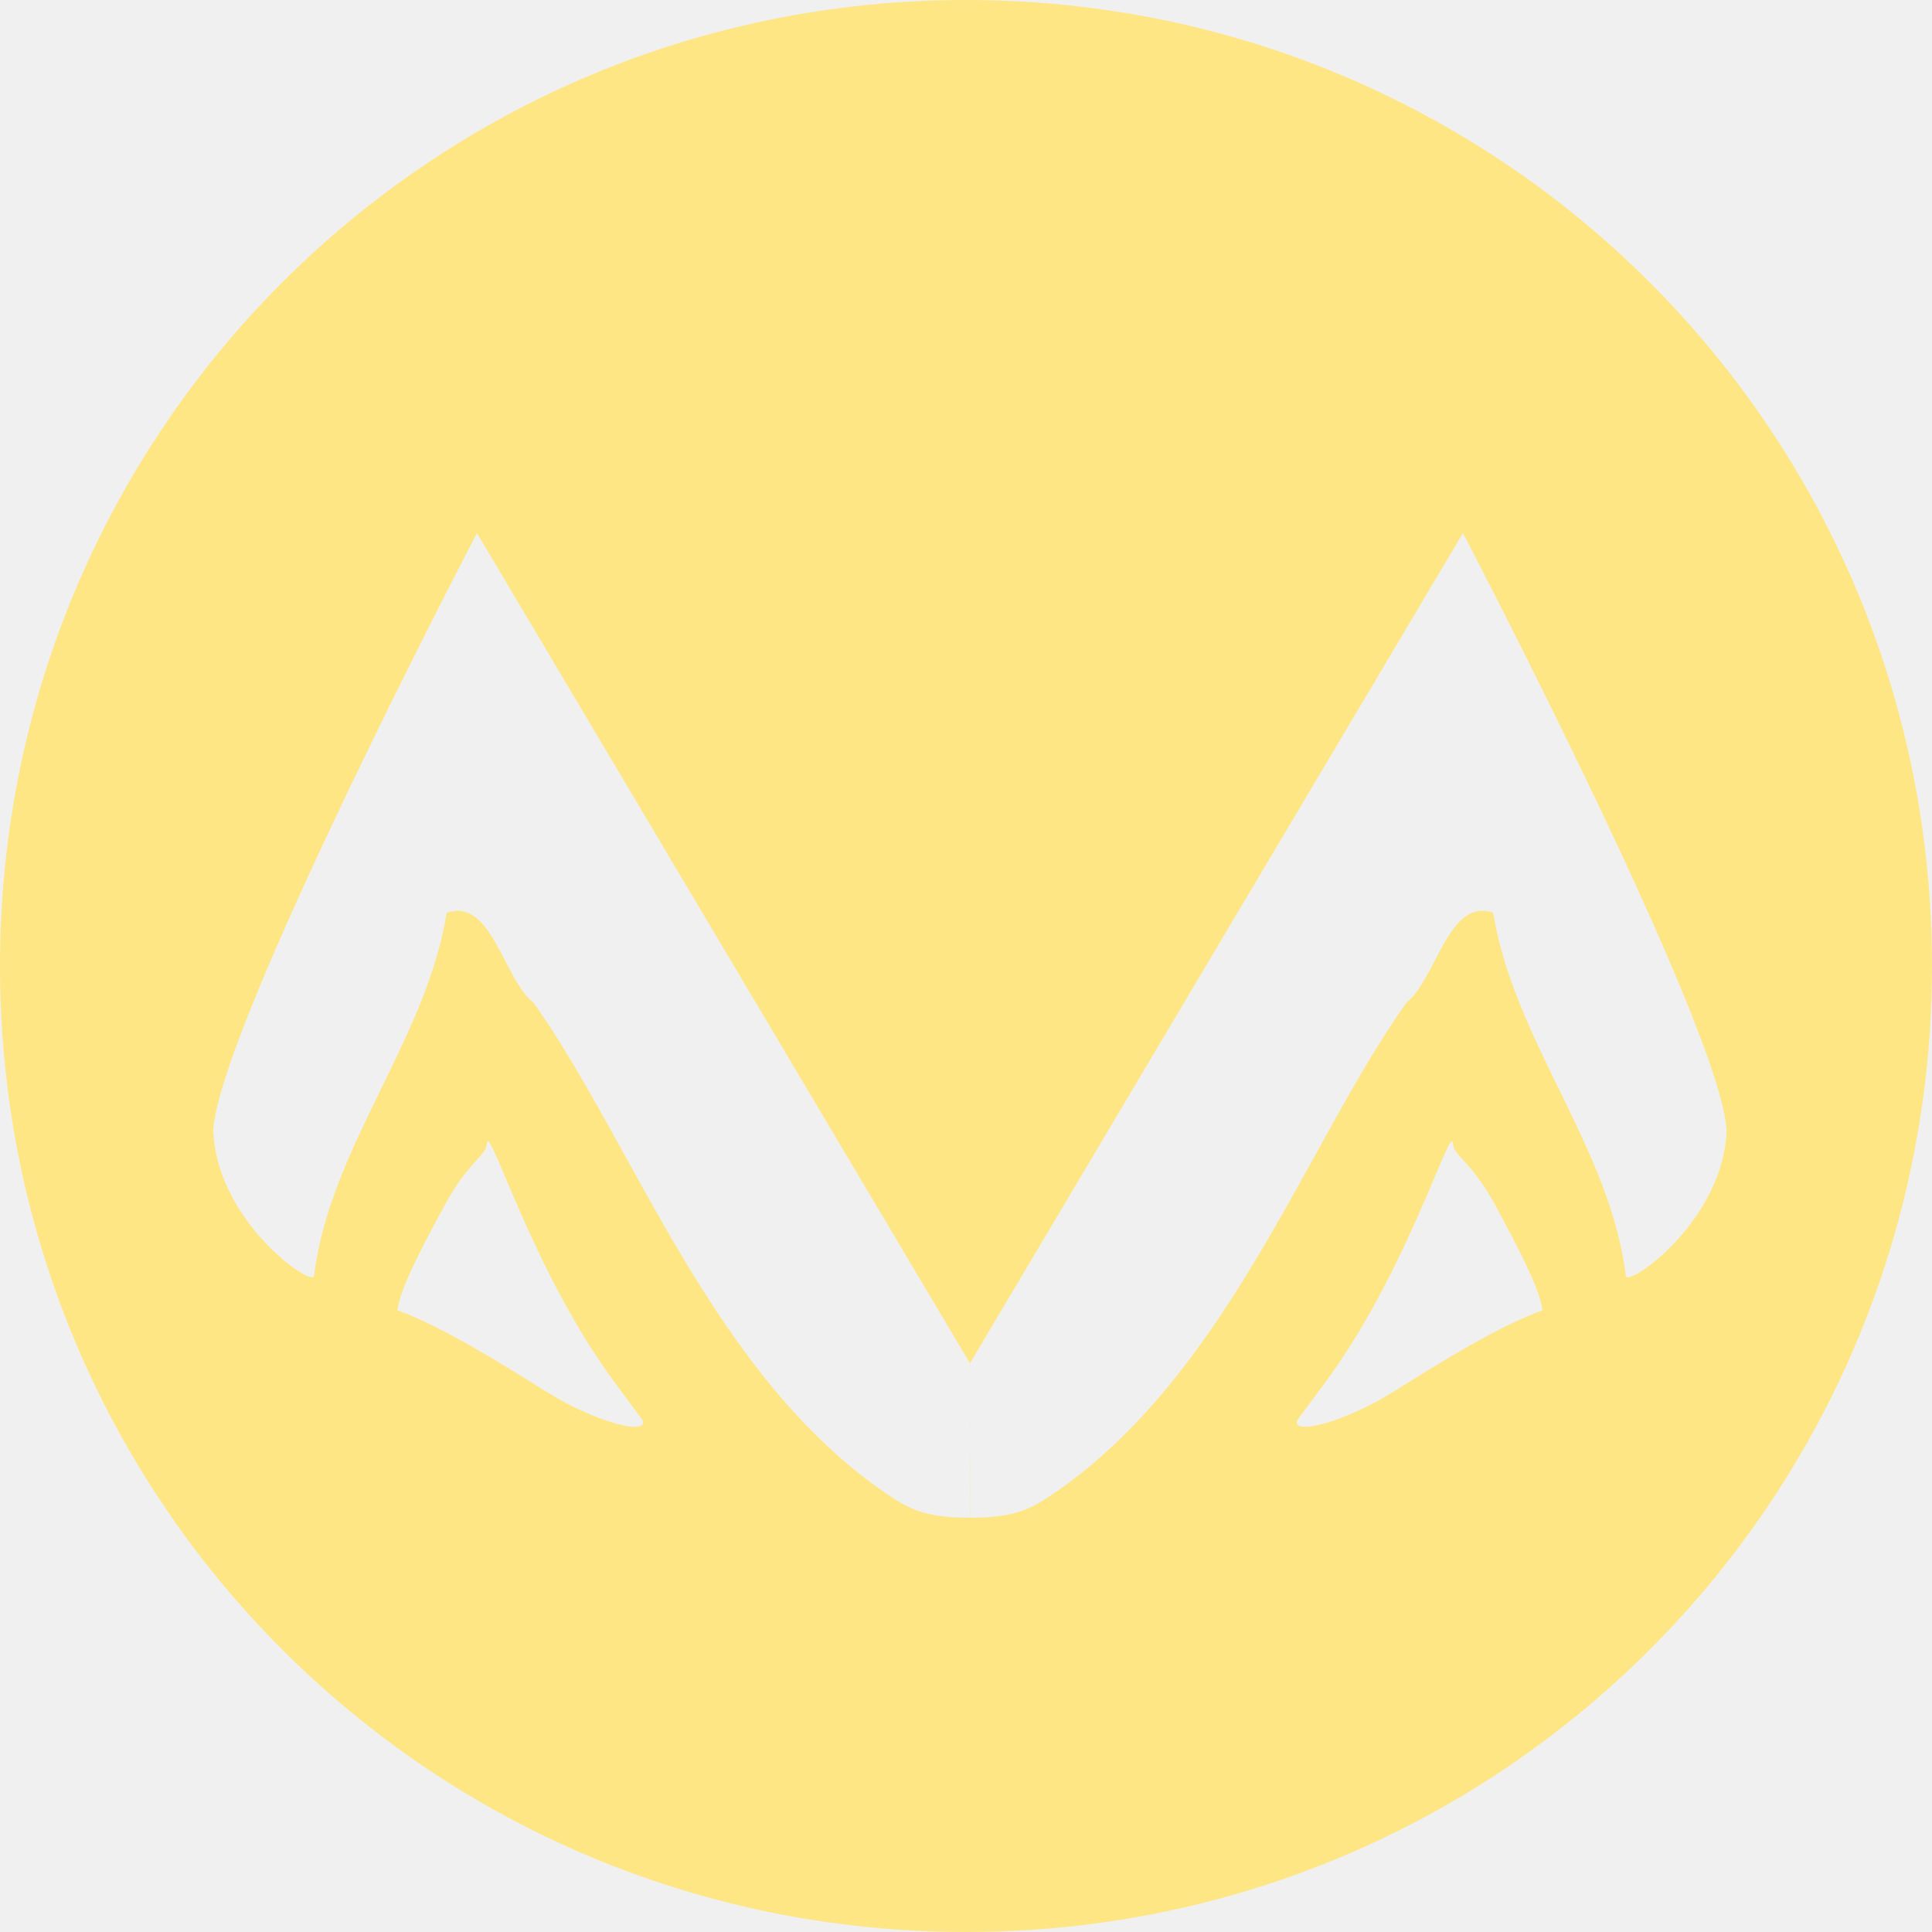
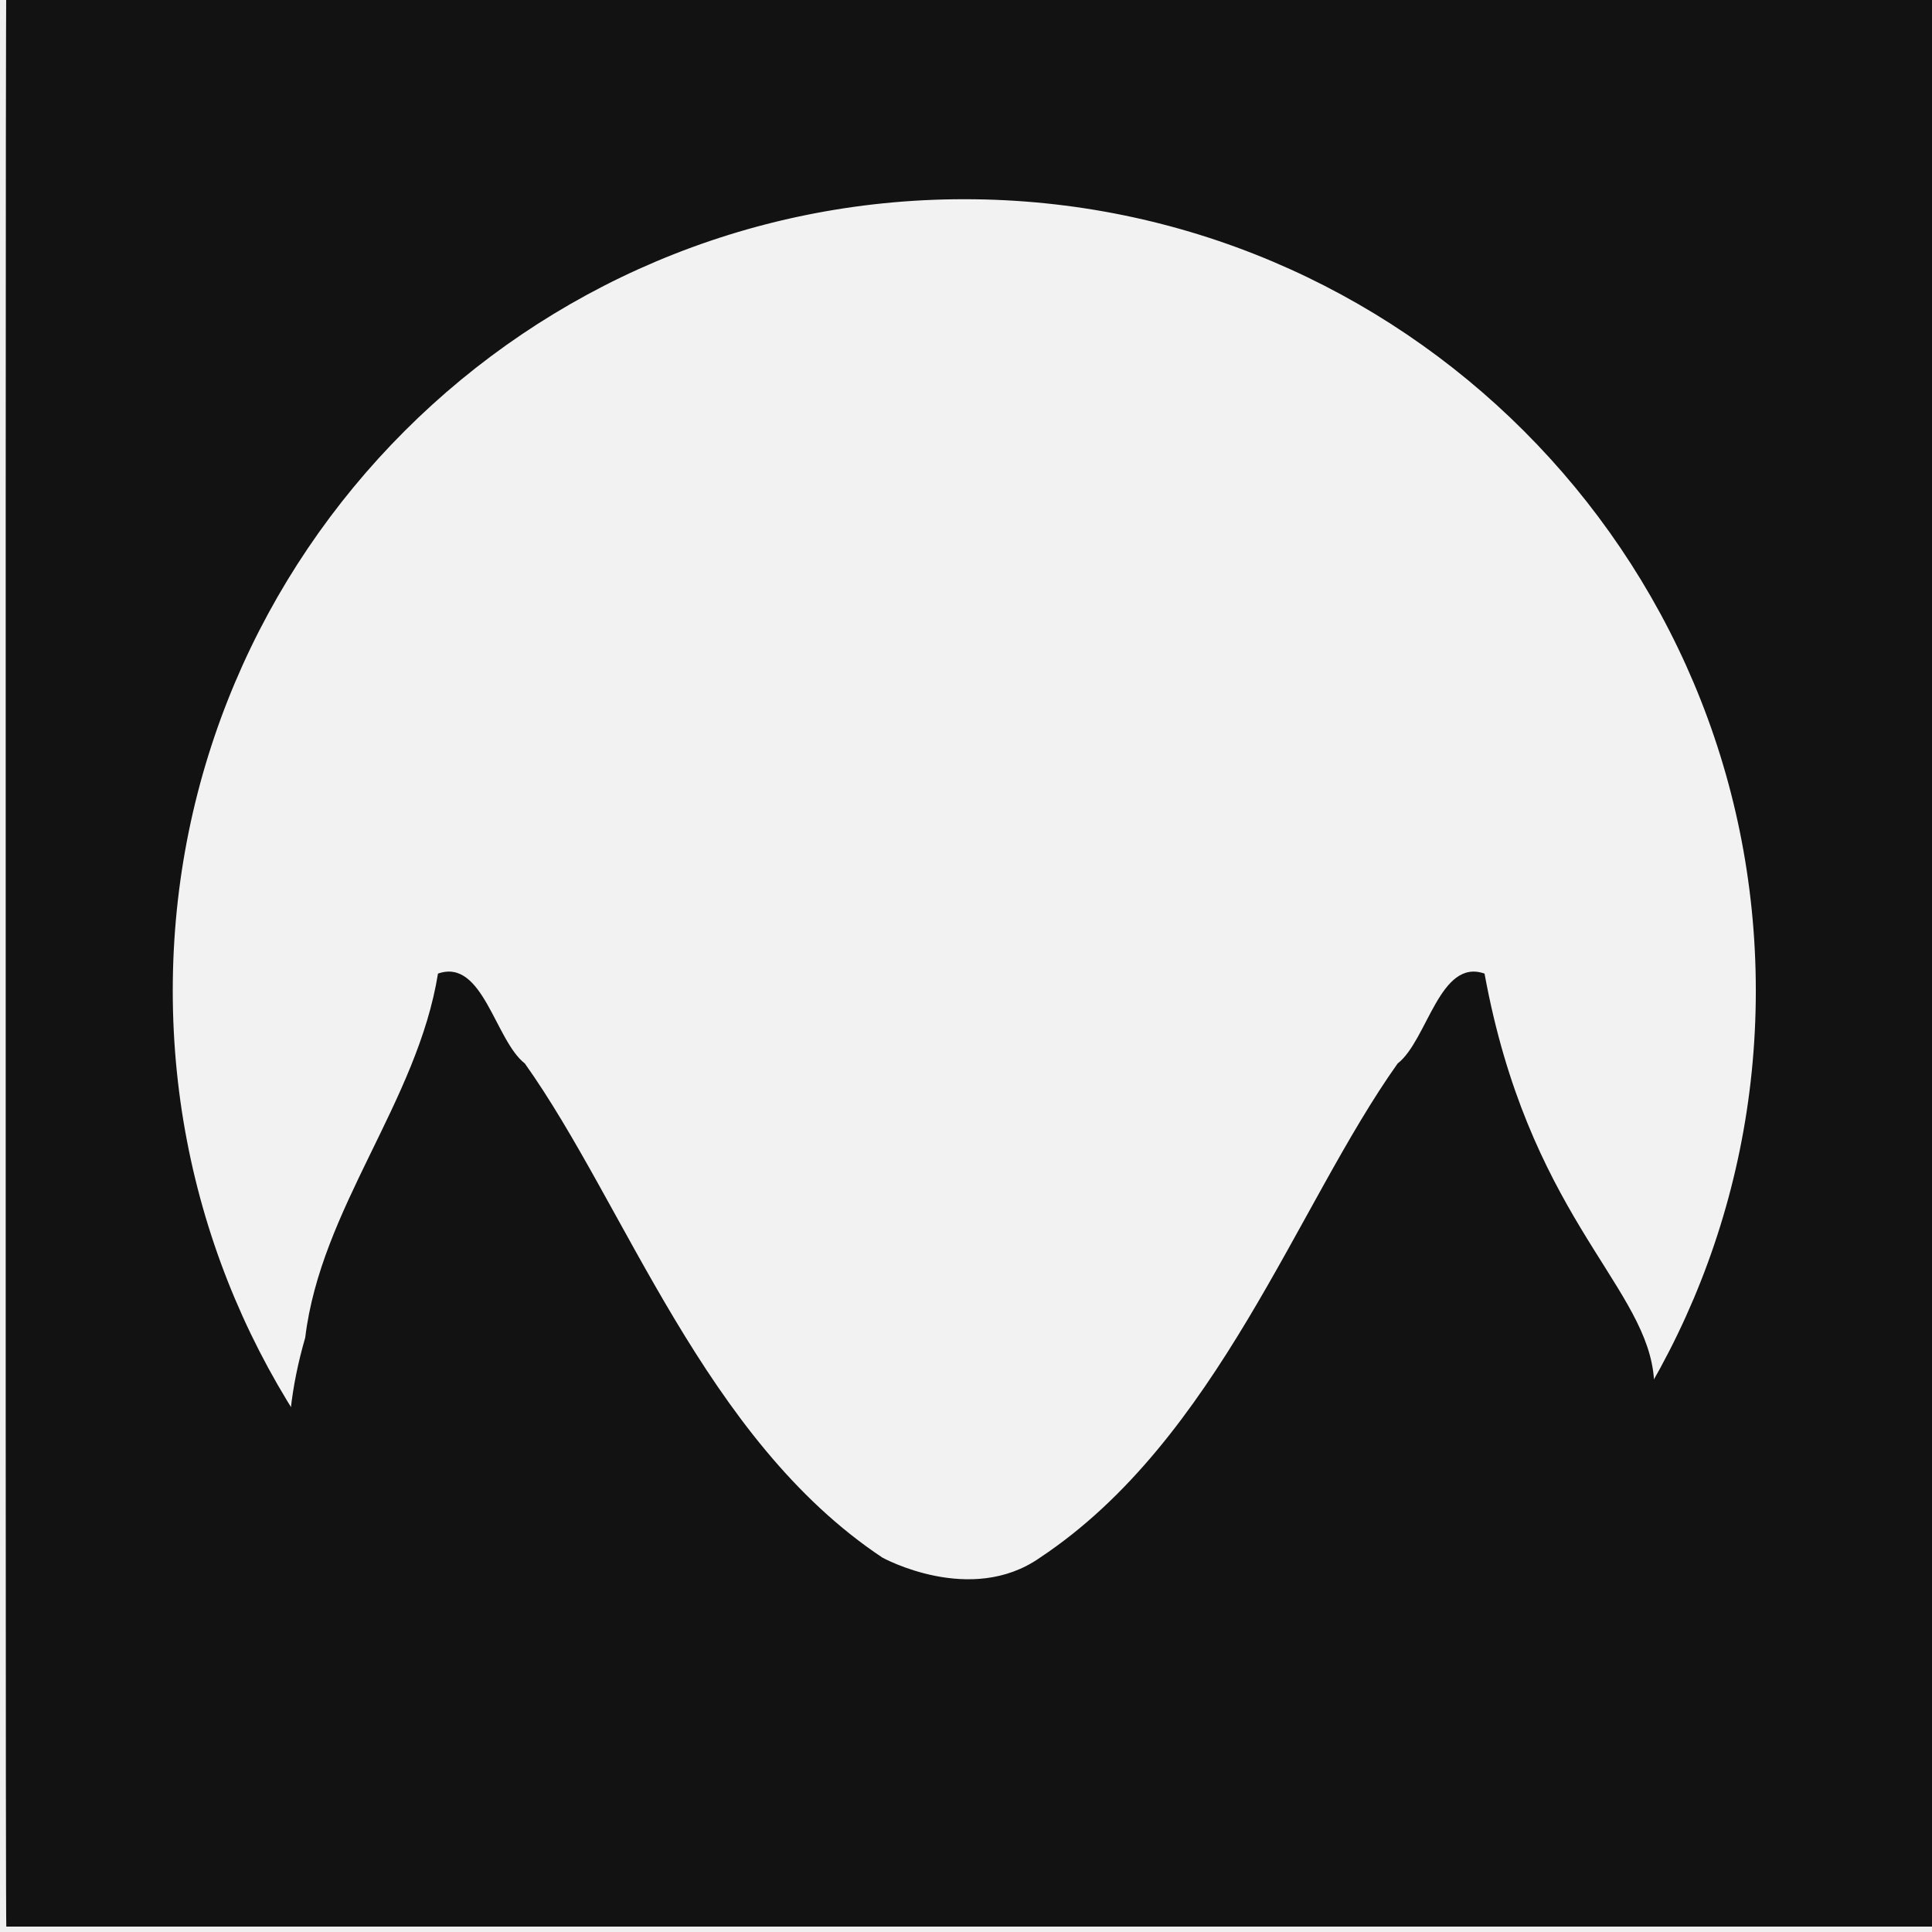
<svg xmlns="http://www.w3.org/2000/svg" width="293.891" height="293.891" viewBox="0 0 77.759 77.759" version="1.1" id="svg5113">
  <defs id="defs6866" />
-   <g id="layer1" transform="translate(197.8796,-170.8856)">
-     <g style="display:inline;opacity:0.95" id="g344" transform="matrix(1.092851,0,0,1.092851,-159.9556,675.2182)">
-       <path id="rect5488" transform="matrix(0.2421038,0,0,0.2421038,-34.70187,-461.4835)" d="M 146.945 0 C 65.537 0 0 65.537 0 146.945 C 0 228.353 65.537 293.891 146.945 293.891 C 228.353 293.891 293.891 228.353 293.891 146.945 C 293.891 65.537 228.353 0 146.945 0 z M 72.553 81.09 L 147.547 207.381 L 222.541 81.09 C 222.541 81.09 261.656 155.946 262.654 171.926 C 262.183 185.292 248.563 195.209 247.342 194.234 C 244.97 174.536 230.29 158.382 227.146 138.857 C 220.321 136.45 218.465 149.018 213.93 152.531 C 198.619 174.058 186.569 209.74 159.537 227.695 C 156.217 229.9 153.613 230.862 147.561 230.865 L 147.547 207.381 L 147.533 230.865 C 141.481 230.862 138.875 229.9 135.555 227.695 C 108.523 209.74 96.473 174.058 81.162 152.531 C 76.627 149.018 74.773 136.45 67.947 138.857 C 64.804 158.382 50.124 174.536 47.752 194.234 C 46.531 195.209 32.911 185.292 32.439 171.926 C 33.438 155.946 72.553 81.09 72.553 81.09 z M 74.164 173.605 C 74.189 173.594 74.218 173.597 74.25 173.613 C 75.496 174.222 81.908 194.632 93.551 210.354 L 97.742 216.014 C 98.724 218.492 90.448 216.307 83.023 211.648 C 75.599 206.99 67.06 201.721 60.457 199.32 C 60.748 196.26 64.259 189.552 67.717 183.193 C 71.175 176.835 73.952 175.75 74.031 174.088 C 74.045 173.797 74.088 173.639 74.164 173.605 z M 220.928 173.605 C 221.003 173.639 221.047 173.797 221.061 174.088 C 221.139 175.75 223.919 176.835 227.377 183.193 C 230.835 189.552 234.344 196.26 234.635 199.32 C 228.032 201.721 219.493 206.99 212.068 211.648 C 204.644 216.307 196.368 218.492 197.35 216.014 L 201.543 210.354 C 213.186 194.632 219.596 174.222 220.842 173.613 C 220.874 173.597 220.903 173.594 220.928 173.605 z " style="opacity:1;vector-effect:none;fill:#ffe680;fill-opacity:1;fill-rule:nonzero;stroke:none;stroke-width:0.882;stroke-linecap:butt;stroke-linejoin:miter;stroke-miterlimit:4;stroke-dasharray:none;stroke-dashoffset:0;stroke-opacity:1;paint-order:markers fill stroke" />
-       <rect style="opacity:0.96;vector-effect:none;fill:#cc1313;fill-opacity:1;fill-rule:nonzero;stroke:none;stroke-width:0.764;stroke-linecap:round;stroke-linejoin:round;stroke-miterlimit:4;stroke-dasharray:none;stroke-dashoffset:0;stroke-opacity:1;paint-order:normal" id="rect3153" width="0" height="5.682" x="-0.866" y="-407.798" ry="0.003" />
-       <rect ry="0.003" y="-407.798" x="-0.866" height="5.682" width="0" id="rect1698" style="opacity:0.96;vector-effect:none;fill:#ffffff;fill-opacity:1;fill-rule:nonzero;stroke:none;stroke-width:0.764;stroke-linecap:round;stroke-linejoin:round;stroke-miterlimit:4;stroke-dasharray:none;stroke-dashoffset:0;stroke-opacity:1;paint-order:normal" />
-       <rect transform="scale(-1,1)" style="opacity:0.96;vector-effect:none;fill:#ffffff;fill-opacity:1;fill-rule:nonzero;stroke:none;stroke-width:0.764;stroke-linecap:round;stroke-linejoin:round;stroke-miterlimit:4;stroke-dasharray:none;stroke-dashoffset:0;stroke-opacity:1;paint-order:normal" id="rect5436" width="0" height="5.682" x="-5.55" y="-413.284" ry="0.003" />
+   <g id="layer1" transform="translate(197.8796,-170.8856)" style="fill:#1a1a1a">
+     <rect style="opacity:1;vector-effect:none;fill:#121212;fill-opacity:1;fill-rule:nonzero;stroke:none;stroke-width:4.601;stroke-linecap:butt;stroke-linejoin:miter;stroke-miterlimit:4;stroke-dasharray:none;stroke-dashoffset:0;stroke-opacity:1;paint-order:markers fill stroke" id="rect1652" width="78.088" height="77.923" x="-197.65" y="170.503" rx="0.024" ry="20.614" />
+     <path style="fill:#f0f0f0;fill-opacity:1;stroke:none;stroke-width:0.265px;stroke-linecap:butt;stroke-linejoin:miter;stroke-opacity:1" d="m -226.957,122.039 h 44.975 l 12.685,27.677 -9.72,17.792 h -51.729 l -9.555,-15.815 z" id="path1656" />
+     <rect style="opacity:1;vector-effect:none;fill:#f0f0f0;fill-opacity:1;fill-rule:nonzero;stroke:none;stroke-width:5.59;stroke-linecap:butt;stroke-linejoin:miter;stroke-miterlimit:4;stroke-dasharray:none;stroke-dashoffset:0;stroke-opacity:1;paint-order:markers fill stroke" id="rect1650" width="105.765" height="86.984" x="-66.744" y="237.112" rx="0.033" ry="0.198" />
+     <circle style="opacity:1;vector-effect:none;fill:#f2f2f2;fill-opacity:1;fill-rule:nonzero;stroke:#f2f2f2;stroke-width:0.453;stroke-linecap:butt;stroke-linejoin:round;stroke-miterlimit:4;stroke-dasharray:none;stroke-dashoffset:0;stroke-opacity:1;paint-order:normal" id="path2708" cx="-159.069" cy="210.761" r="31.631" />
+     <g style="display:inline;opacity:1;fill:#121212;fill-opacity:1" id="g344" transform="matrix(1.092851,0,0,1.092851,-160.3051,677.6645)">
+       <path id="rect5488" d="m 146.945,293.891 c -97.964,4.2e-4 -48.982,2.1e-4 0,0 z M 186.438,277.455 c 109.455,-95.61 53.942,-66.332 40.708,-138.598 -6.826,-2.407 -8.682,10.161 -13.217,13.674 -15.311,21.527 -27.361,57.209 -54.393,75.164 -10.548,7.414 -23.982,0 -23.982,0 -27.032,-17.955 -39.082,-53.638 -54.393,-75.164 -4.535,-3.513 -6.389,-16.081 -13.215,-13.674 -3.143,19.525 -17.824,35.679 -20.195,55.377 -17.774,61.434 61.698,76.028 138.686,83.221 z" style="opacity:1;vector-effect:none;fill:#121212;fill-opacity:1;fill-rule:nonzero;stroke:none;stroke-width:0.882;stroke-linecap:butt;stroke-linejoin:miter;stroke-miterlimit:4;stroke-dasharray:none;stroke-dashoffset:0;stroke-opacity:1;paint-order:markers fill stroke" transform="matrix(0.2421038,0,0,0.2421038,-34.70187,-461.4835)" />
+       <rect style="opacity:0.96;vector-effect:none;fill:#121212;fill-opacity:1;fill-rule:nonzero;stroke:none;stroke-width:0.764;stroke-linecap:round;stroke-linejoin:round;stroke-miterlimit:4;stroke-dasharray:none;stroke-dashoffset:0;stroke-opacity:1;paint-order:normal" id="rect3153" width="0" height="5.682" x="-0.866" y="-407.798" ry="0.003" />
+       <rect ry="0.003" y="-407.798" x="-0.866" height="5.682" width="0" id="rect1698" style="opacity:0.96;vector-effect:none;fill:#121212;fill-opacity:1;fill-rule:nonzero;stroke:none;stroke-width:0.764;stroke-linecap:round;stroke-linejoin:round;stroke-miterlimit:4;stroke-dasharray:none;stroke-dashoffset:0;stroke-opacity:1;paint-order:normal" />
+       <rect transform="scale(-1,1)" style="opacity:0.96;vector-effect:none;fill:#121212;fill-opacity:1;fill-rule:nonzero;stroke:none;stroke-width:0.764;stroke-linecap:round;stroke-linejoin:round;stroke-miterlimit:4;stroke-dasharray:none;stroke-dashoffset:0;stroke-opacity:1;paint-order:normal" id="rect5436" width="0" height="5.682" x="-5.55" y="-413.284" ry="0.003" />
    </g>
  </g>
</svg>
